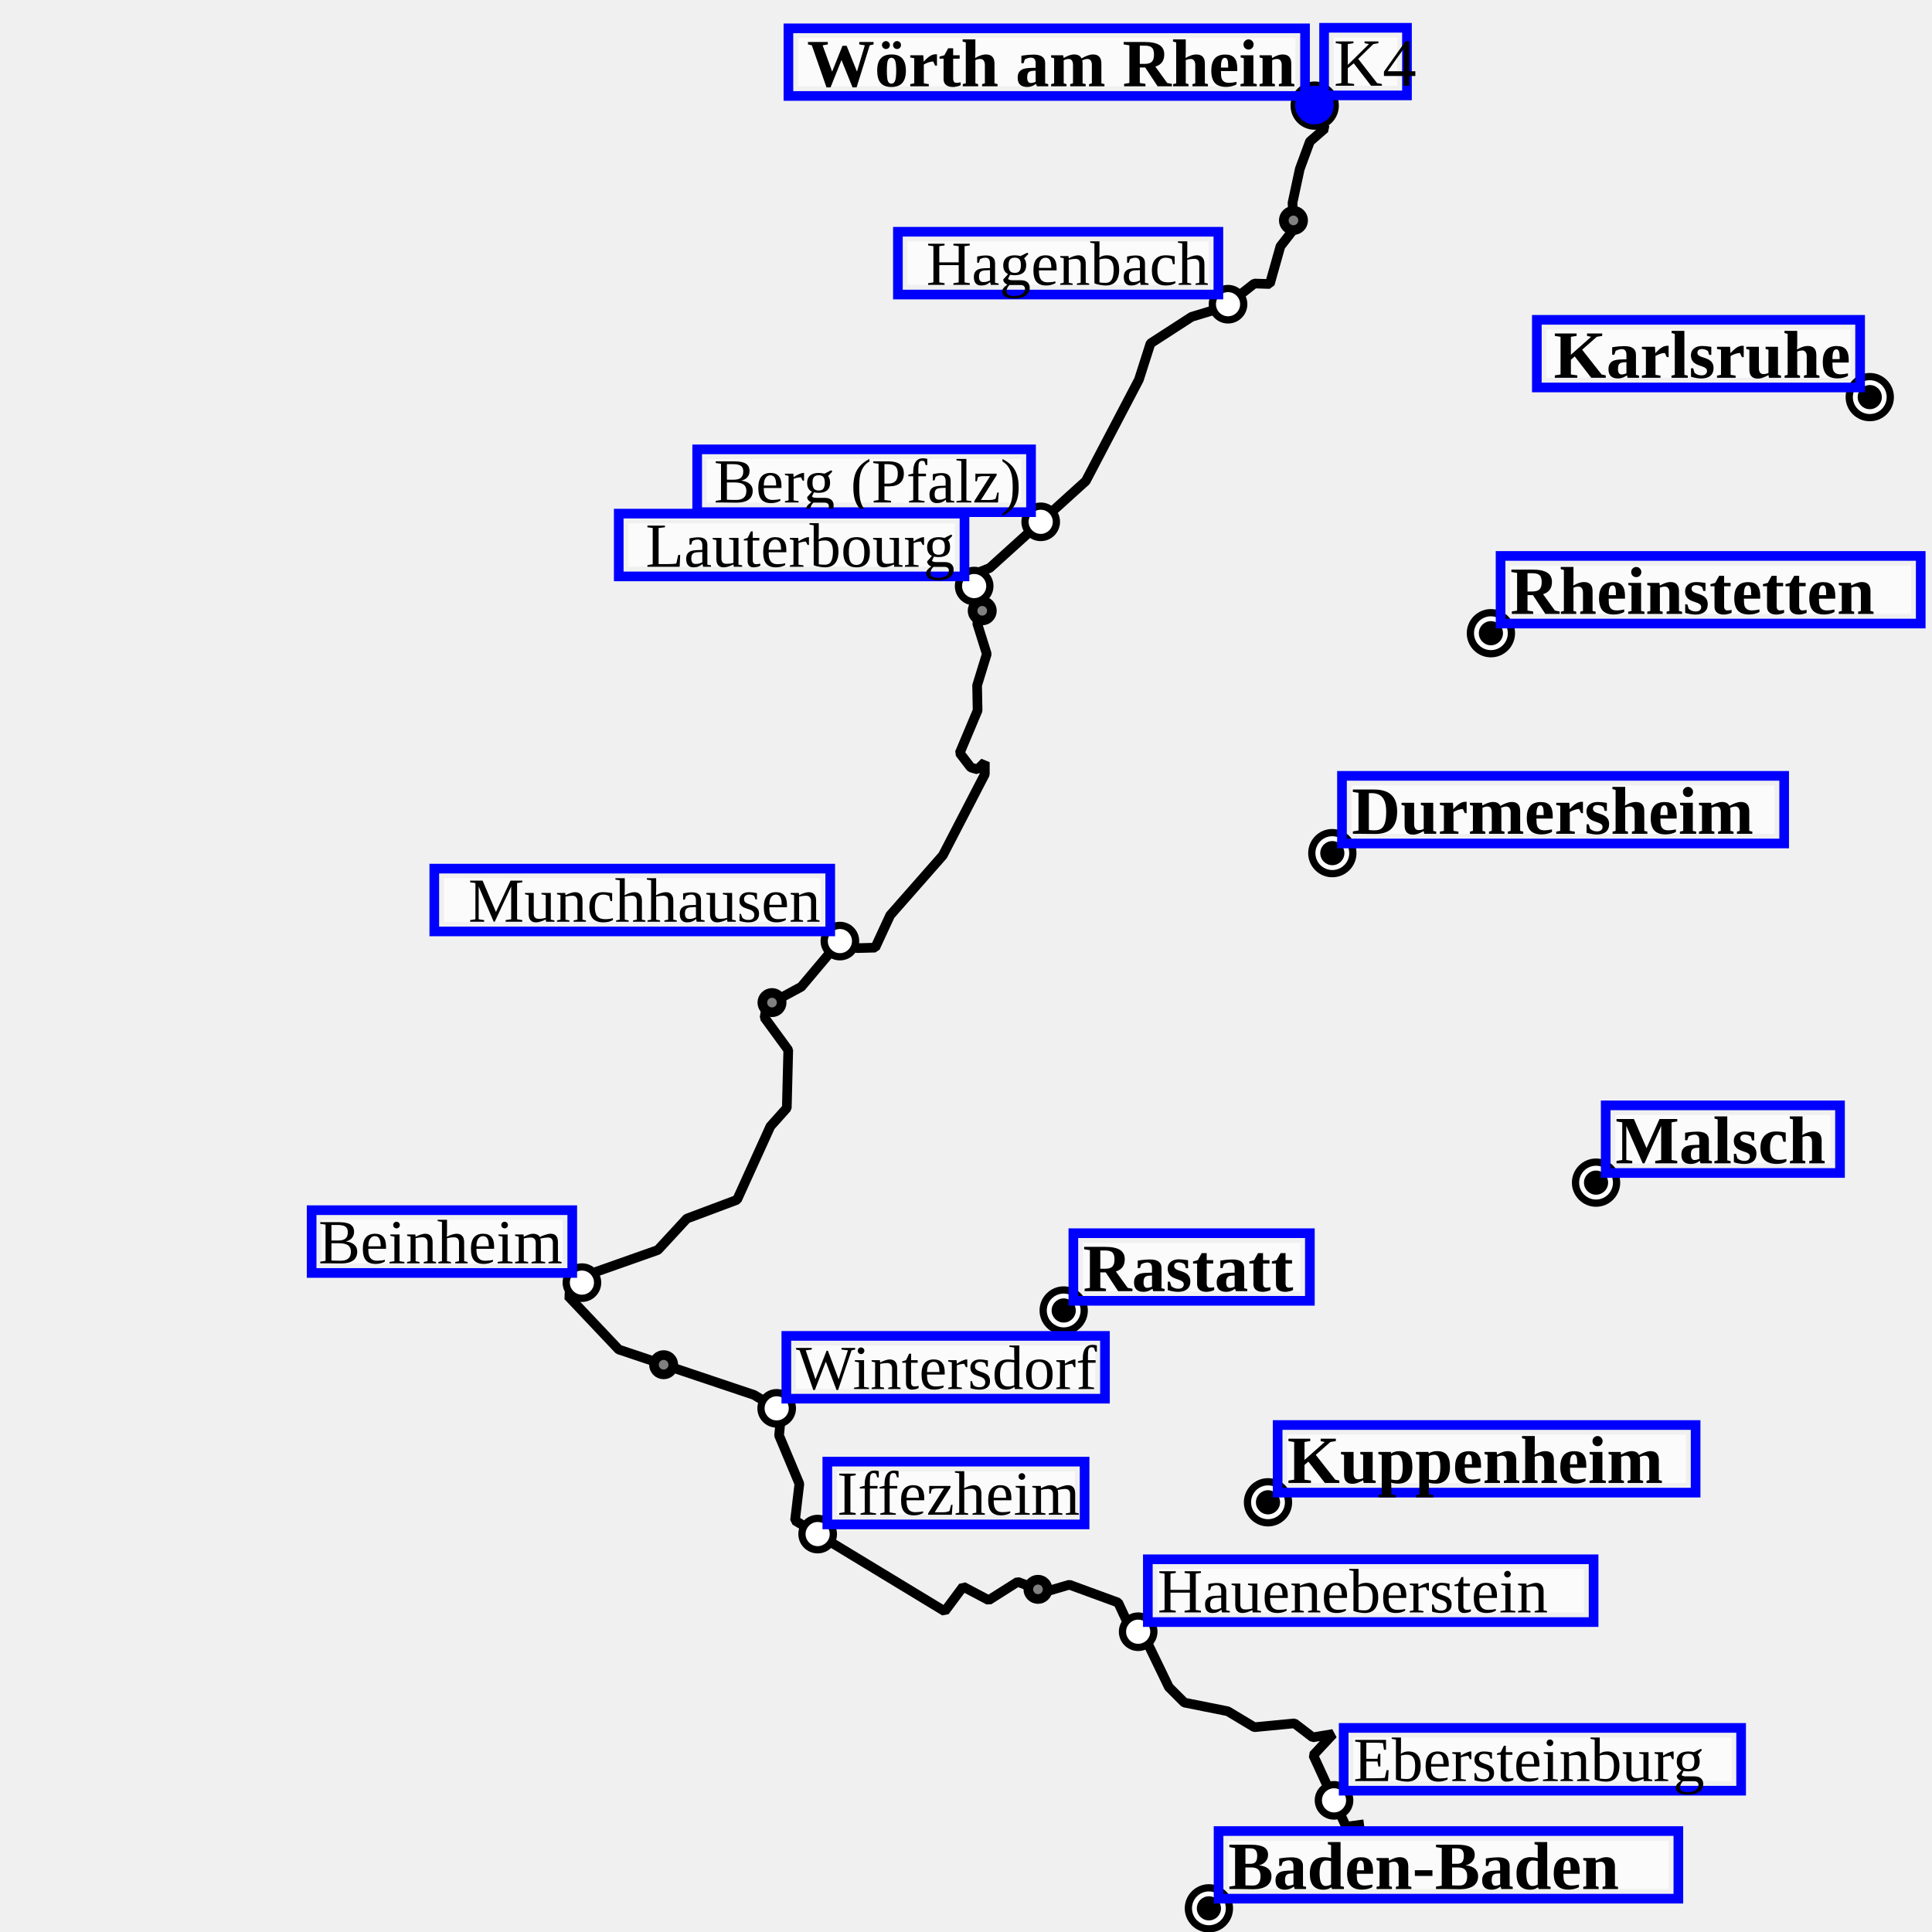
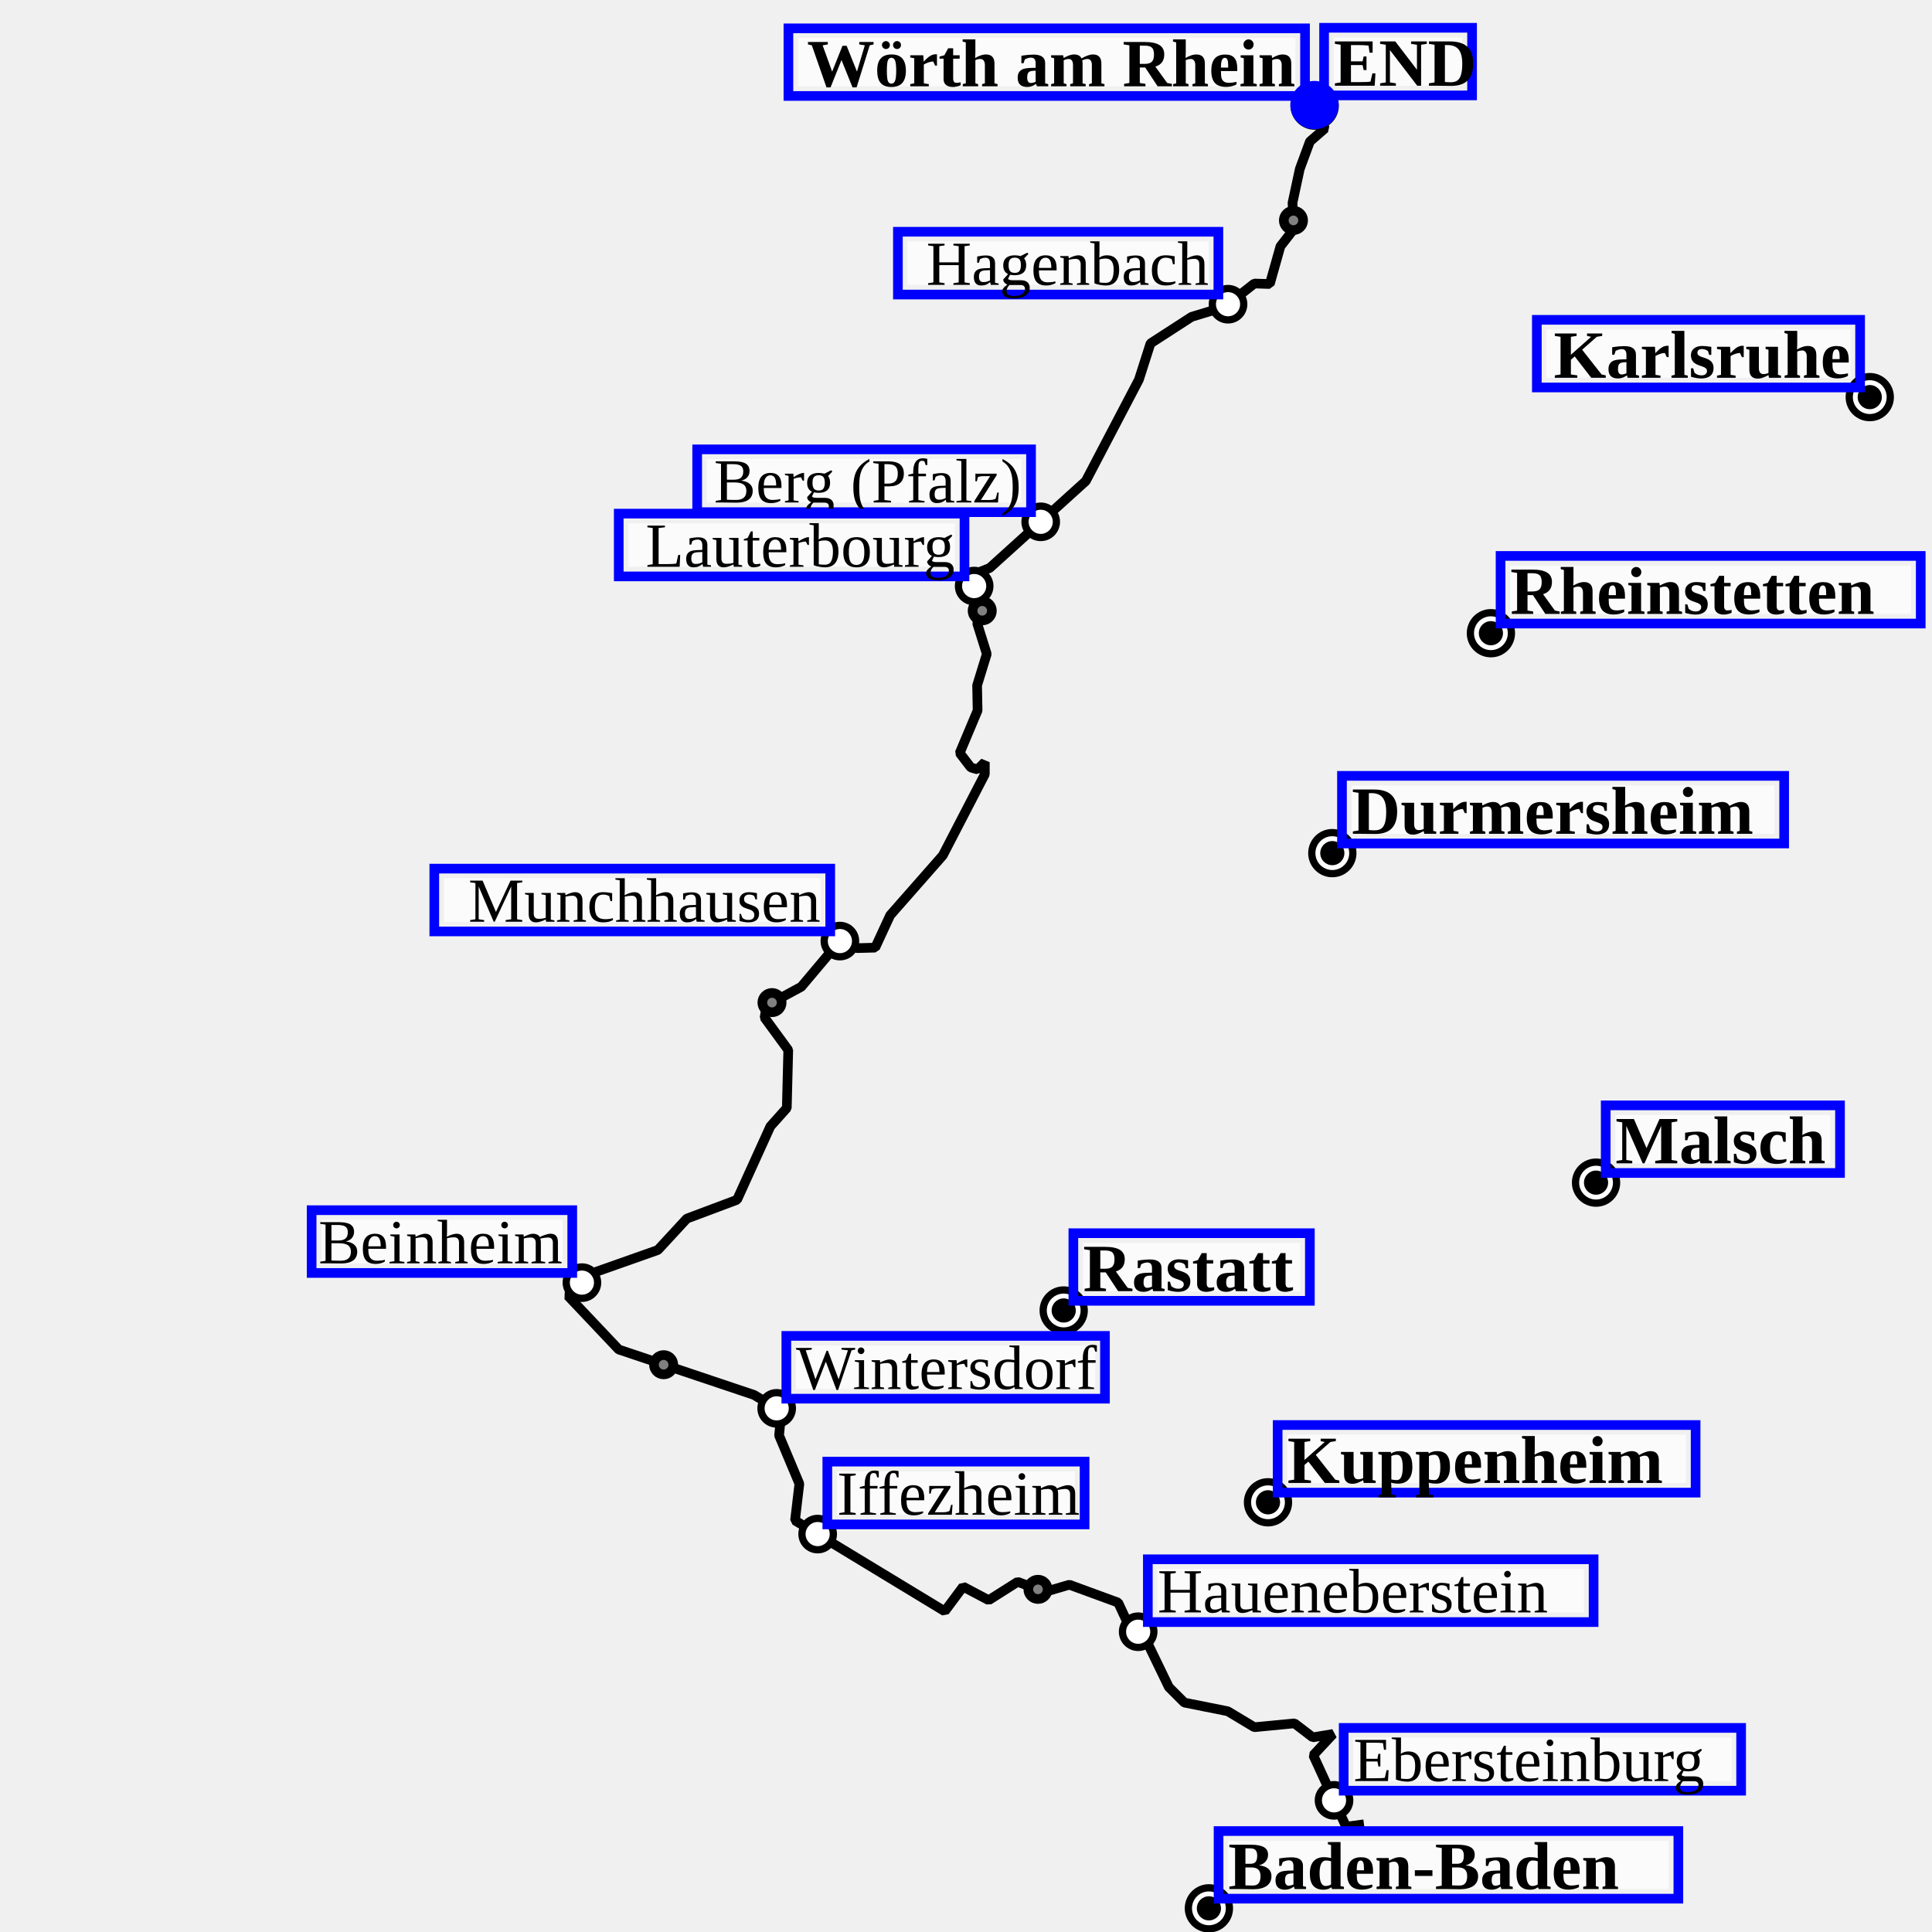
<svg xmlns="http://www.w3.org/2000/svg" height="400" viewBox="0, 0, 400, 400" width="400">
  <path d="M282.4,377.7 L278.7,378.2 L271.9,363.4 L276.0,359.0 L271.8,359.7 L268.0,356.8 L259.7,357.6 L254.2,354.3 L245.2,352.5 L242.0,349.3 L237.6,340.2 L235.4,337.5 L234.2,337.6 L231.5,331.8 L221.4,328.1 L216.3,329.6 L210.7,327.5 L204.7,331.3 L199.4,328.5 L195.6,333.6 L164.6,314.8 L165.5,307.2 L161.3,297.2 L161.8,292.2 L156.1,288.8 L128.1,279.4 L117.6,268.3 L122.6,263.6 L136.2,258.8 L142.2,252.3 L152.6,248.4 L159.5,233.2 L162.9,229.4 L163.2,217.4 L158.3,210.7 L158.7,208.2 L165.9,204.3 L173.9,194.8 L177.4,196.3 L181.2,196.2 L184.3,189.5 L195.2,177.1 L203.9,160.3 L203.9,157.8 L202.4,159.3 L201.0,158.9 L198.7,155.9 L202.4,147.1 L202.3,141.9 L204.3,135.4 L202.3,129.0 L204.1,124.7 L201.7,121.3 L202.1,118.7 L204.9,117.6 L224.8,99.6 L235.8,78.6 L238.2,71.1 L246.7,65.6 L253.6,63.5 L259.7,58.7 L262.9,58.8 L265.1,51.0 L267.9,47.4 L267.6,42.0 L269.1,35.0 L271.2,29.3 L274.3,26.6 L272.1,21.8" fill="transparent" id="track" stroke="black" stroke-linejoin="miter" stroke-miterlimit="1" stroke-width="2" />
  <g>
    <g>
      <circle cx="267.796" cy="45.636" fill="Gray" id="22/wp/circle" r="2" stroke="black" stroke-width="2" />
    </g>
    <g>
      <circle cx="203.36" cy="126.458" fill="Gray" id="21/wp/circle" r="2" stroke="black" stroke-width="2" />
    </g>
    <g>
      <circle cx="159.834" cy="207.575" fill="Gray" id="20/wp/circle" r="2" stroke="black" stroke-width="2" />
    </g>
    <g>
      <circle cx="137.398" cy="282.55" fill="Gray" id="19/wp/circle" r="2" stroke="black" stroke-width="2" />
    </g>
    <g>
      <circle cx="214.902" cy="329.058" fill="Gray" id="18/wp/circle" r="2" stroke="black" stroke-width="2" />
    </g>
    <g>
      <circle cx="262.524" cy="311.034" fill="Black" id="18/wp/circle" r="5" />
      <circle cx="262.524" cy="311.034" fill="white" id="18/wp/circle-little-white" r="3.5" />
      <circle cx="262.524" cy="311.034" fill="black" id="18/wp/circle-little-white" r="2.5" />
    </g>
    <g transform="translate(262.524 311.0339)">
      <rect fill="white" fill-opacity="0.75" height="10" id="label-bg" width="82.534" x="4" y="-14" />
      <rect fill="none" height="14" id="label-dbg" stroke="blue" stroke-width="2" width="86.534" x="2" y="-16" />
      <text font-size="14.0" font-style="normal" font-weight="bold" id="18/wp/text" text-anchor="start" x="4.000" y="-4.000">
Kuppenheim
</text>
    </g>
    <g>
      <circle cx="275.843" cy="176.632" fill="Black" id="16/wp/circle" r="5" />
      <circle cx="275.843" cy="176.632" fill="white" id="16/wp/circle-little-white" r="3.5" />
      <circle cx="275.843" cy="176.632" fill="black" id="16/wp/circle-little-white" r="2.5" />
    </g>
    <g transform="translate(275.8433 176.6324)">
      <rect fill="white" fill-opacity="0.75" height="10" id="label-bg" width="87.549" x="4" y="-14" />
      <rect fill="none" height="14" id="label-dbg" stroke="blue" stroke-width="2" width="91.549" x="2" y="-16" />
      <text font-size="14.0" font-style="normal" font-weight="bold" id="16/wp/text" text-anchor="start" x="4.000" y="-4.000">
Durmersheim
</text>
    </g>
    <g>
      <circle cx="330.445" cy="244.852" fill="Black" id="15/wp/circle" r="5" />
      <circle cx="330.445" cy="244.852" fill="white" id="15/wp/circle-little-white" r="3.5" />
      <circle cx="330.445" cy="244.852" fill="black" id="15/wp/circle-little-white" r="2.5" />
    </g>
    <g transform="translate(330.4446 244.8522)">
      <rect fill="white" fill-opacity="0.75" height="10" id="label-bg" width="44.51" x="4" y="-14" />
      <rect fill="none" height="14" id="label-dbg" stroke="blue" stroke-width="2" width="48.51" x="2" y="-16" />
      <text font-size="14.0" font-style="normal" font-weight="bold" id="15/wp/text" text-anchor="start" x="4.000" y="-4.000">
Malsch
</text>
    </g>
    <g>
      <circle cx="308.677" cy="131.1" fill="Black" id="14/wp/circle" r="5" />
      <circle cx="308.677" cy="131.1" fill="white" id="14/wp/circle-little-white" r="3.5" />
      <circle cx="308.677" cy="131.1" fill="black" id="14/wp/circle-little-white" r="2.5" />
    </g>
    <g transform="translate(308.6766 131.1002)">
      <rect fill="white" fill-opacity="0.75" height="10" id="label-bg" width="82.99" x="4" y="-14" />
      <rect fill="none" height="14" id="label-dbg" stroke="blue" stroke-width="2" width="86.99" x="2" y="-16" />
      <text font-size="14.0" font-style="normal" font-weight="bold" id="14/wp/text" text-anchor="start" x="4.000" y="-4.000">
Rheinstetten
</text>
    </g>
    <g>
      <circle cx="220.229" cy="271.321" fill="Black" id="13/wp/circle" r="5" />
      <circle cx="220.229" cy="271.321" fill="white" id="13/wp/circle-little-white" r="3.5" />
      <circle cx="220.229" cy="271.321" fill="black" id="13/wp/circle-little-white" r="2.5" />
    </g>
    <g transform="translate(220.2287 271.3206)">
      <rect fill="white" fill-opacity="0.75" height="10" id="label-bg" width="44.966" x="4" y="-14" />
      <rect fill="none" height="14" id="label-dbg" stroke="blue" stroke-width="2" width="48.966" x="2" y="-16" />
      <text font-size="14.0" font-style="normal" font-weight="bold" id="13/wp/text" text-anchor="start" x="4.000" y="-4.000">
Rastatt
</text>
    </g>
    <g>
      <circle cx="387.115" cy="82.219" fill="Black" id="12/wp/circle" r="5" />
      <circle cx="387.115" cy="82.219" fill="white" id="12/wp/circle-little-white" r="3.5" />
      <circle cx="387.115" cy="82.219" fill="black" id="12/wp/circle-little-white" r="2.5" />
    </g>
    <g transform="translate(387.1146 82.21885)">
      <rect fill="white" fill-opacity="0.75" height="10" id="label-bg" width="62.929" x="-66.929" y="-14" />
      <rect fill="none" height="14" id="label-dbg" stroke="blue" stroke-width="2" width="66.929" x="-68.929" y="-16" />
      <text font-size="14.0" font-style="normal" font-weight="bold" id="12/wp/text" text-anchor="end" x="-4.000" y="-4.000">
Karlsruhe
</text>
    </g>
    <g>
      <circle cx="276.196" cy="372.744" fill="Black" id="11/wp/circle" r="4" />
      <circle cx="276.196" cy="372.744" fill="white" id="11/wp/circle-little-white" r="2.5" />
    </g>
    <g transform="translate(276.1965 372.7441)">
      <rect fill="white" fill-opacity="0.75" height="9" id="label-bg" width="78.285" x="4" y="-13" />
      <rect fill="none" height="13" id="label-dbg" stroke="blue" stroke-width="2" width="82.285" x="2" y="-15" />
      <text font-size="13.0" font-style="normal" font-weight="normal" id="11/wp/text" text-anchor="start" x="4.000" y="-4.000">
Ebersteinburg
</text>
    </g>
    <g>
      <circle cx="235.647" cy="337.832" fill="Black" id="10/wp/circle" r="4" />
      <circle cx="235.647" cy="337.832" fill="white" id="10/wp/circle-little-white" r="2.5" />
    </g>
    <g transform="translate(235.6473 337.8324)">
      <rect fill="white" fill-opacity="0.75" height="9" id="label-bg" width="88.291" x="4" y="-13" />
      <rect fill="none" height="13" id="label-dbg" stroke="blue" stroke-width="2" width="92.291" x="2" y="-15" />
      <text font-size="13.0" font-style="normal" font-weight="normal" id="10/wp/text" text-anchor="start" x="4.000" y="-4.000">
Haueneberstein
</text>
    </g>
    <g>
      <circle cx="160.803" cy="291.583" fill="Black" id="9/wp/circle" r="4" />
      <circle cx="160.803" cy="291.583" fill="white" id="9/wp/circle-little-white" r="2.5" />
    </g>
    <g transform="translate(160.8027 291.5826)">
      <rect fill="white" fill-opacity="0.75" height="9" id="label-bg" width="61.966" x="4" y="-13" />
      <rect fill="none" height="13" id="label-dbg" stroke="blue" stroke-width="2" width="65.966" x="2" y="-15" />
      <text font-size="13.0" font-style="normal" font-weight="normal" id="9/wp/text" text-anchor="start" x="4.000" y="-4.000">
Wintersdorf
</text>
    </g>
    <g>
      <circle cx="173.892" cy="194.841" fill="Black" id="8/wp/circle" r="4" />
      <circle cx="173.892" cy="194.841" fill="white" id="8/wp/circle-little-white" r="2.5" />
    </g>
    <g transform="translate(173.8921 194.8407)">
      <rect fill="white" fill-opacity="0.75" height="9" id="label-bg" width="77.977" x="-81.977" y="-13" />
      <rect fill="none" height="13" id="label-dbg" stroke="blue" stroke-width="2" width="81.977" x="-83.977" y="-15" />
      <text font-size="13.0" font-style="normal" font-weight="normal" id="8/wp/text" text-anchor="end" x="-4.000" y="-4.000">
Munchhausen
</text>
    </g>
    <g>
      <circle cx="120.48" cy="265.555" fill="Black" id="7/wp/circle" r="4" />
      <circle cx="120.48" cy="265.555" fill="white" id="7/wp/circle-little-white" r="2.5" />
    </g>
    <g transform="translate(120.4798 265.5545)">
      <rect fill="white" fill-opacity="0.75" height="9" id="label-bg" width="49.959" x="-53.959" y="-13" />
      <rect fill="none" height="13" id="label-dbg" stroke="blue" stroke-width="2" width="53.959" x="-55.959" y="-15" />
      <text font-size="13.0" font-style="normal" font-weight="normal" id="7/wp/text" text-anchor="end" x="-4.000" y="-4.000">
Beinheim
</text>
    </g>
    <g>
      <circle cx="215.466" cy="108.037" fill="Black" id="6/wp/circle" r="4" />
      <circle cx="215.466" cy="108.037" fill="white" id="6/wp/circle-little-white" r="2.5" />
    </g>
    <g transform="translate(215.4661 108.0367)">
      <rect fill="white" fill-opacity="0.75" height="9" id="label-bg" width="65.122" x="-69.122" y="-13" />
      <rect fill="none" height="13" id="label-dbg" stroke="blue" stroke-width="2" width="69.122" x="-71.122" y="-15" />
      <text font-size="13.0" font-style="normal" font-weight="normal" id="6/wp/text" text-anchor="end" x="-4.000" y="-4.000">
Berg (Pfalz)
</text>
    </g>
    <g>
      <circle cx="201.689" cy="121.339" fill="Black" id="5/wp/circle" r="4" />
      <circle cx="201.689" cy="121.339" fill="white" id="5/wp/circle-little-white" r="2.5" />
    </g>
    <g transform="translate(201.6887 121.3388)">
      <rect fill="white" fill-opacity="0.75" height="9" id="label-bg" width="67.586" x="-71.586" y="-13" />
      <rect fill="none" height="13" id="label-dbg" stroke="blue" stroke-width="2" width="71.586" x="-73.586" y="-15" />
      <text font-size="13.0" font-style="normal" font-weight="normal" id="5/wp/text" text-anchor="end" x="-4.000" y="-4.000">
Lauterbourg
</text>
    </g>
    <g>
      <circle cx="169.287" cy="317.615" fill="Black" id="4/wp/circle" r="4" />
      <circle cx="169.287" cy="317.615" fill="white" id="4/wp/circle-little-white" r="2.5" />
    </g>
    <g transform="translate(169.2868 317.6146)">
      <rect fill="white" fill-opacity="0.75" height="9" id="label-bg" width="49.266" x="4" y="-13" />
      <rect fill="none" height="13" id="label-dbg" stroke="blue" stroke-width="2" width="53.266" x="2" y="-15" />
      <text font-size="13.0" font-style="normal" font-weight="normal" id="4/wp/text" text-anchor="start" x="4.000" y="-4.000">
Iffezheim
</text>
    </g>
    <g>
      <circle cx="254.252" cy="62.981" fill="Black" id="3/wp/circle" r="4" />
      <circle cx="254.252" cy="62.981" fill="white" id="3/wp/circle-little-white" r="2.5" />
    </g>
    <g transform="translate(254.2516 62.98117)">
      <rect fill="white" fill-opacity="0.75" height="9" id="label-bg" width="62.351" x="-66.351" y="-13" />
      <rect fill="none" height="13" id="label-dbg" stroke="blue" stroke-width="2" width="66.351" x="-68.351" y="-15" />
      <text font-size="13.0" font-style="normal" font-weight="normal" id="3/wp/text" text-anchor="end" x="-4.000" y="-4.000">
Hagenbach
</text>
    </g>
    <g>
      <circle cx="272.192" cy="21.868" fill="Black" id="2/wp/circle" r="5" />
      <circle cx="272.192" cy="21.868" fill="white" id="2/wp/circle-little-white" r="3.5" />
      <circle cx="272.192" cy="21.868" fill="black" id="2/wp/circle-little-white" r="2.5" />
    </g>
    <g transform="translate(272.1916 21.86817)">
      <rect fill="white" fill-opacity="0.75" height="10" id="label-bg" width="102.959" x="-106.959" y="-14" />
      <rect fill="none" height="14" id="label-dbg" stroke="blue" stroke-width="2" width="106.959" x="-108.959" y="-16" />
      <text font-size="14.0" font-style="normal" font-weight="bold" id="2/wp/text" text-anchor="end" x="-4.000" y="-4.000">
Wörth am Rhein
</text>
    </g>
    <g>
      <circle cx="250.29" cy="395.1" fill="Black" id="1/wp/circle" r="5" />
      <circle cx="250.29" cy="395.1" fill="white" id="1/wp/circle-little-white" r="3.5" />
      <circle cx="250.29" cy="395.1" fill="black" id="1/wp/circle-little-white" r="2.5" />
    </g>
    <g transform="translate(250.2903 395.0997)">
      <rect fill="white" fill-opacity="0.75" height="10" id="label-bg" width="91.196" x="4" y="-14" />
      <rect fill="none" height="14" id="label-dbg" stroke="blue" stroke-width="2" width="95.196" x="2" y="-16" />
      <text font-size="14.0" font-style="normal" font-weight="bold" id="1/wp/text" text-anchor="start" x="4.000" y="-4.000">
Baden-Baden
</text>
    </g>
    <g>
-       <circle cx="272.14" cy="21.752" fill="Blue" id="0/wp/circle" r="4" />
+       <circle cx="272.14" cy="21.752" fill="Blue" id="0/wp/circle" r="5" />
    </g>
    <g transform="translate(272.1397 21.75193)">
-       <rect fill="white" fill-opacity="0.75" height="10" id="label-bg" width="13.159" x="4" y="-14" />
-       <rect fill="none" height="14" id="label-dbg" stroke="blue" stroke-width="2" width="17.159" x="2" y="-16" />
-       <text font-size="14.0" font-style="normal" font-weight="normal" id="0/wp/text" text-anchor="start" x="4.000" y="-4.000">
- K4
+       <rect fill="white" fill-opacity="0.75" height="10" id="label-bg" width="26.638" x="4" y="-14" />
+       <rect fill="none" height="14" id="label-dbg" stroke="blue" stroke-width="2" width="30.638" x="2" y="-16" />
+       <text font-size="14.0" font-style="normal" font-weight="bold" id="0/wp/text" text-anchor="start" x="4.000" y="-4.000">
+ END
</text>
    </g>
  </g>
</svg>
